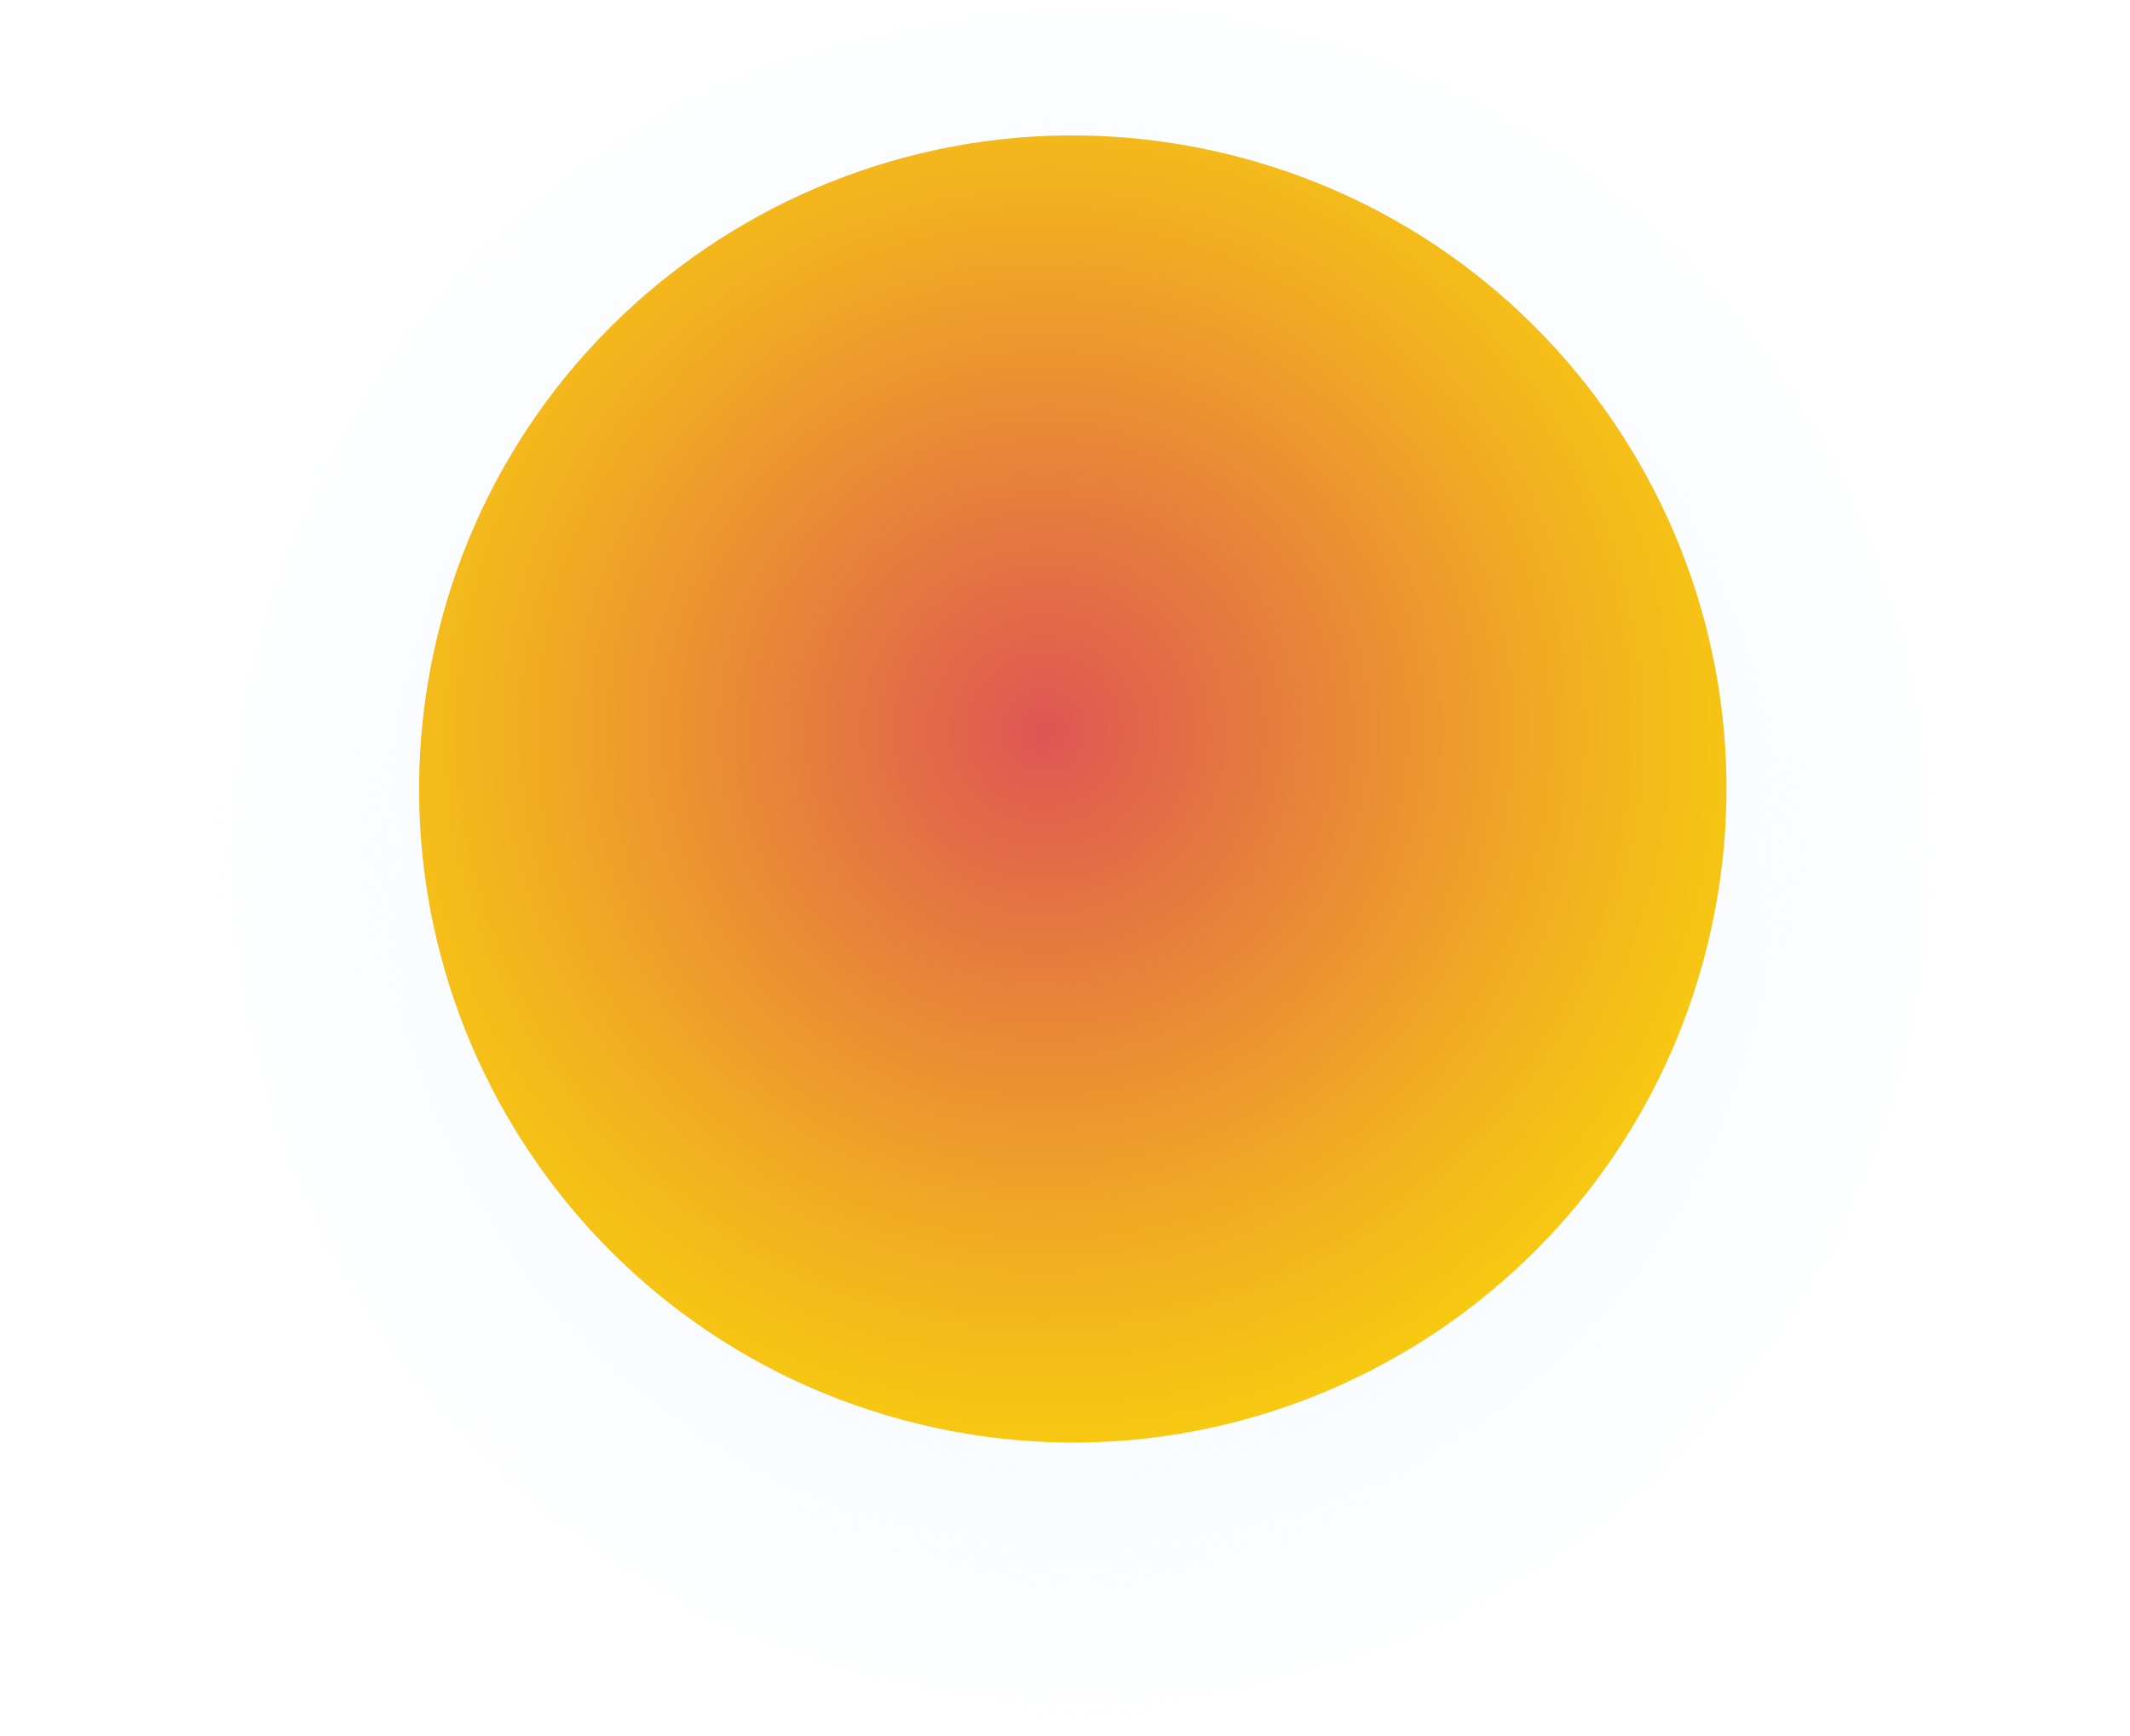
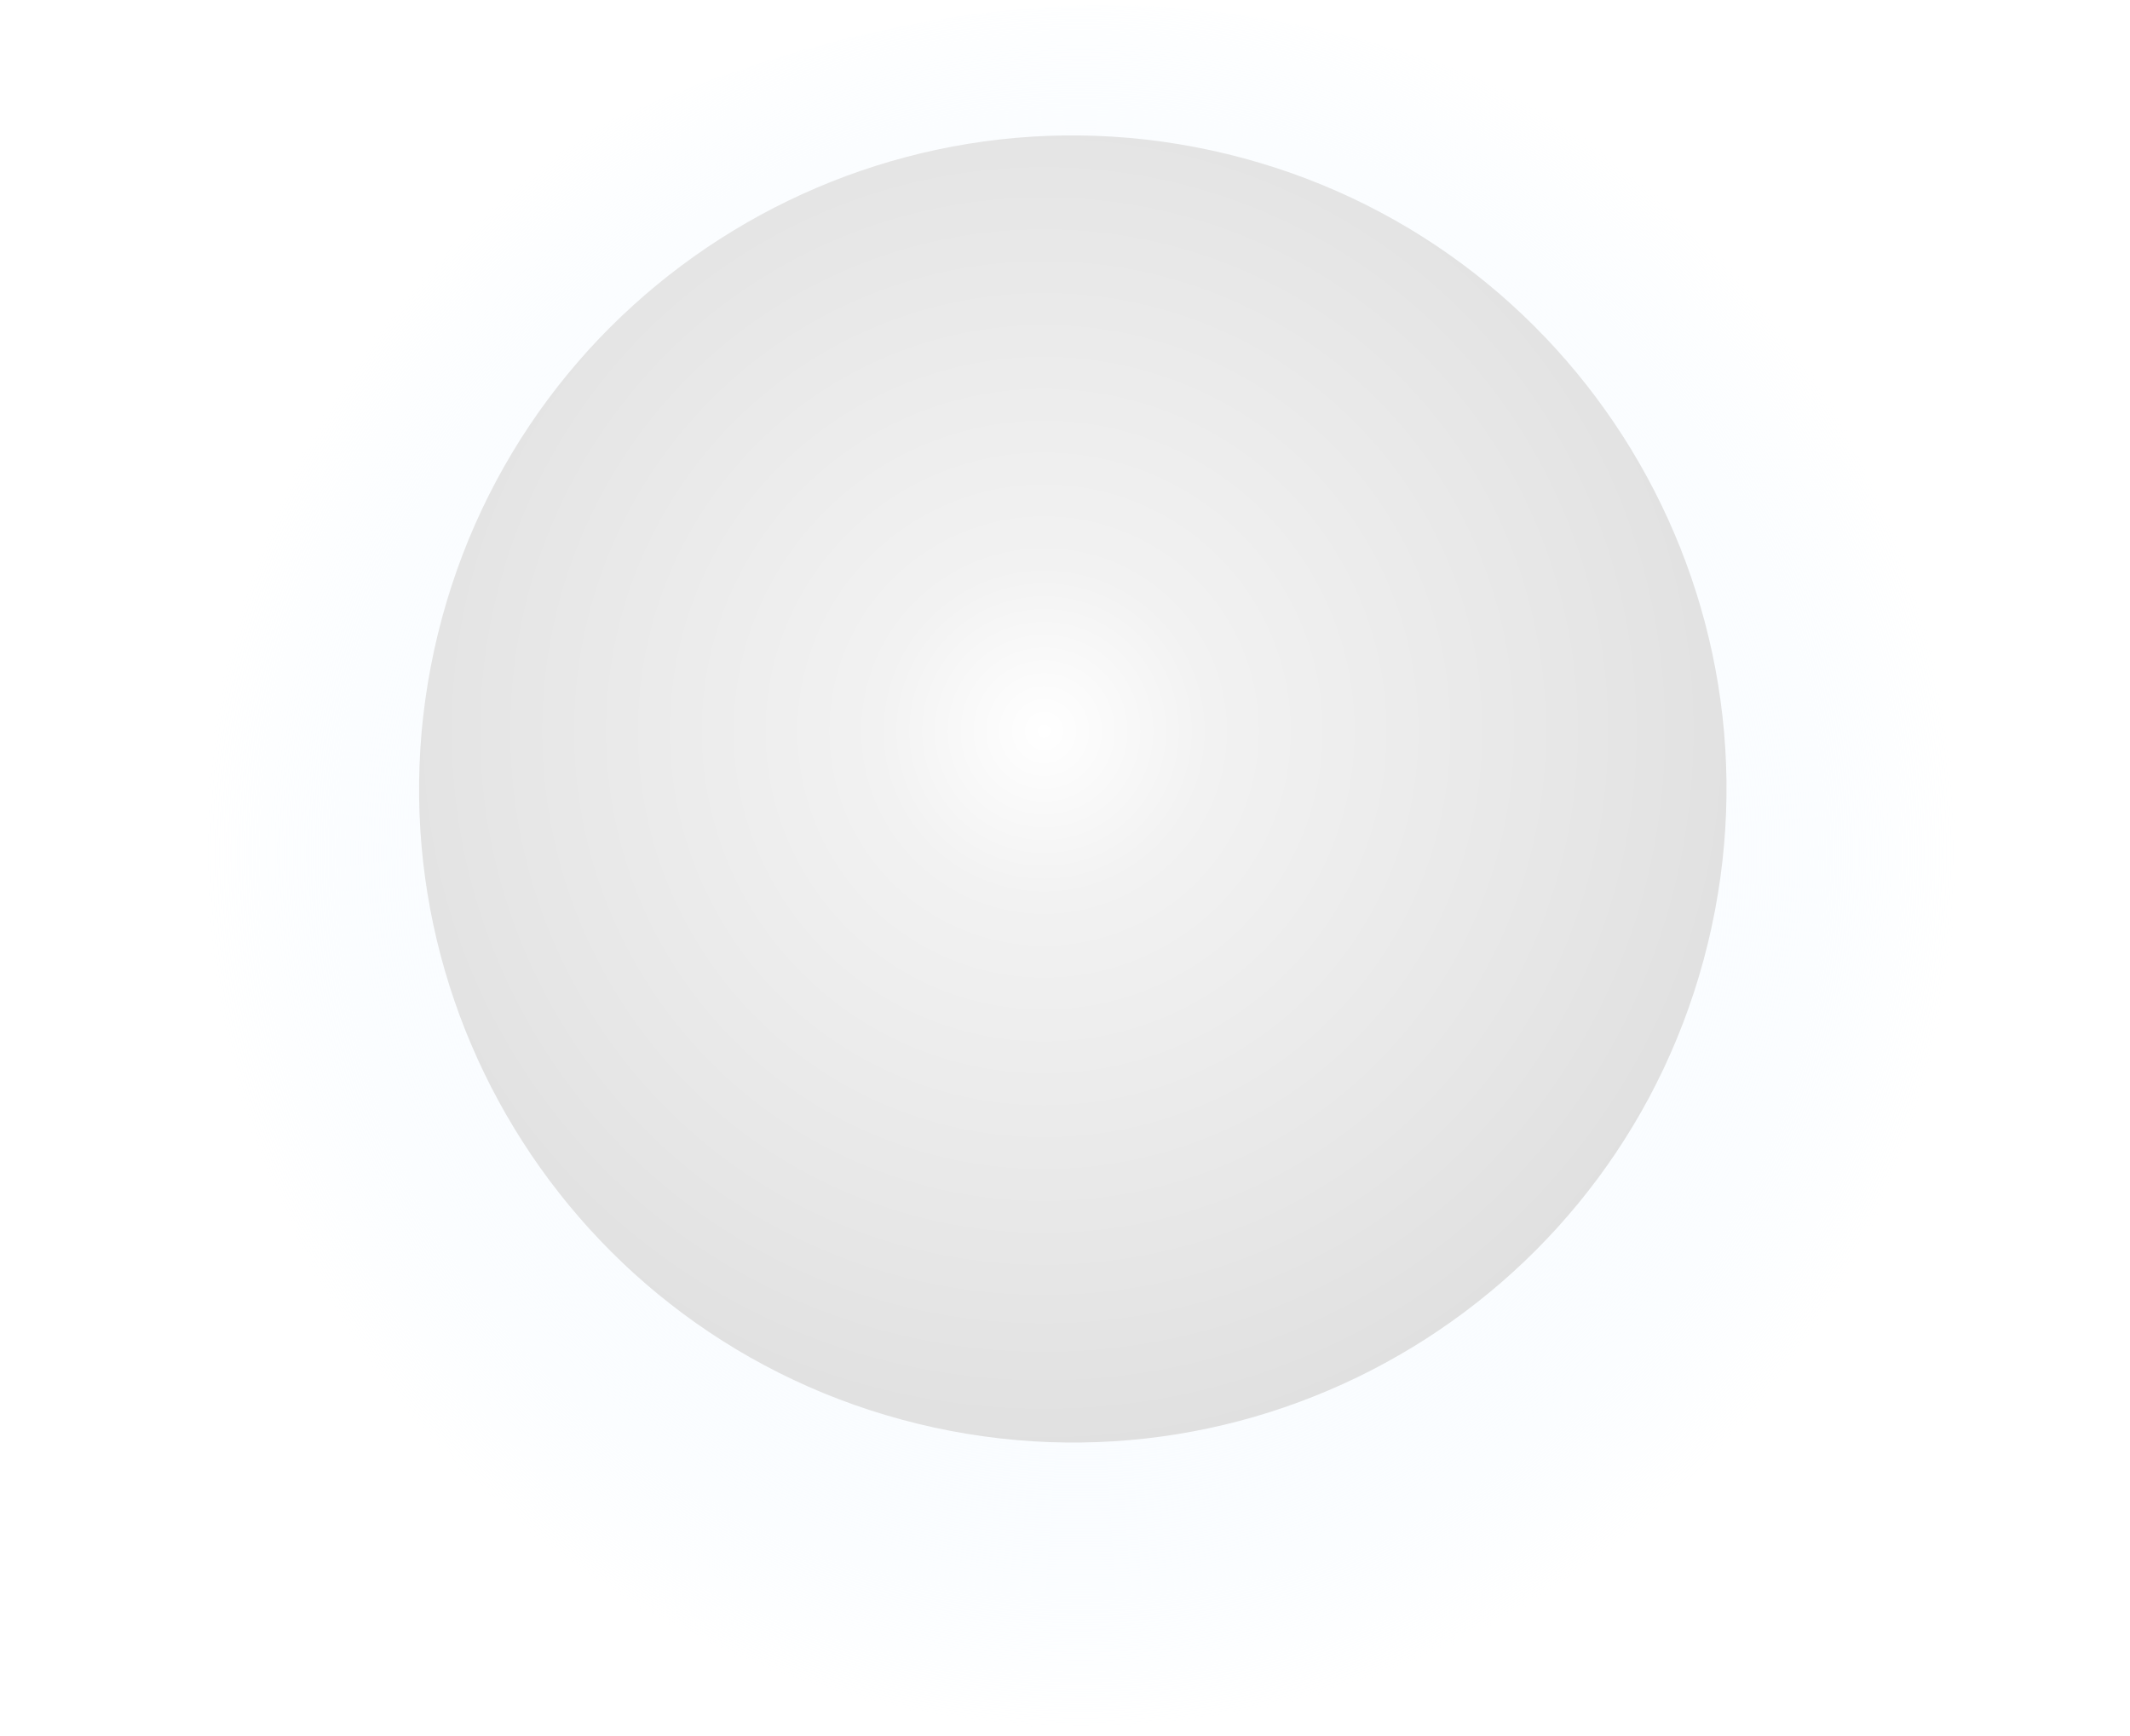
<svg xmlns="http://www.w3.org/2000/svg" width="1623.833" height="1323.396" viewBox="0 0 1623.833 1323.396">
  <defs>
    <radialGradient id="radial-gradient" cx="0.509" cy="0.49" r="0.502" gradientTransform="translate(0.094) scale(0.812 1)" gradientUnits="objectBoundingBox">
      <stop offset="0" stop-color="#fff" />
      <stop offset="0.09" stop-color="#fefeff" stop-opacity="0.98" />
      <stop offset="0.22" stop-color="#fdfeff" stop-opacity="0.91" />
      <stop offset="0.36" stop-color="#fafdff" stop-opacity="0.8" />
      <stop offset="0.52" stop-color="#f7fbff" stop-opacity="0.651" />
      <stop offset="0.68" stop-color="#f3f9ff" stop-opacity="0.459" />
      <stop offset="0.85" stop-color="#eef7ff" stop-opacity="0.231" />
      <stop offset="1" stop-color="#eaf5ff" stop-opacity="0" />
    </radialGradient>
    <radialGradient id="radial-gradient-2" cx="0.428" cy="0.561" r="0.756" gradientTransform="matrix(0.237, 0.972, -0.972, 0.237, 0.982, -0.081)" gradientUnits="objectBoundingBox">
-       <stop offset="0" stop-color="#de5654" />
-       <stop offset="0.17" stop-color="#e47243" />
-       <stop offset="0.56" stop-color="#f2b21f" />
-       <stop offset="0.85" stop-color="#fbd908" />
-       <stop offset="1" stop-color="#ffe900" />
+       <stop offset="0" stop-color="#ffffff" />
+       <stop offset="0.17" stop-color="#f2f2f2" />
+       <stop offset="0.56" stop-color="#e6e6e6" />
+       <stop offset="0.85" stop-color="#dcdcdc" />
+       <stop offset="1" stop-color="#d4d4d4" />
    </radialGradient>
  </defs>
  <g id="sun" transform="translate(-5255.05 -5987.931)">
    <path id="Path_161" data-name="Path 161" d="M1813.422,865.58c0,364.328-415.565,659.64-779.893,659.64s-843.939-300.7-843.939-665.03S669.2,205.87,1033.529,205.87s779.893,295.312,779.893,659.64Z" transform="translate(5065.46 5786.107)" fill="url(#radial-gradient)" />
    <circle id="Ellipse_23" data-name="Ellipse 23" cx="498.02" cy="498.02" r="498.02" transform="matrix(0.237, -0.972, 0.972, 0.237, 5470.802, 6955.594)" fill="url(#radial-gradient-2)" />
  </g>
</svg>
